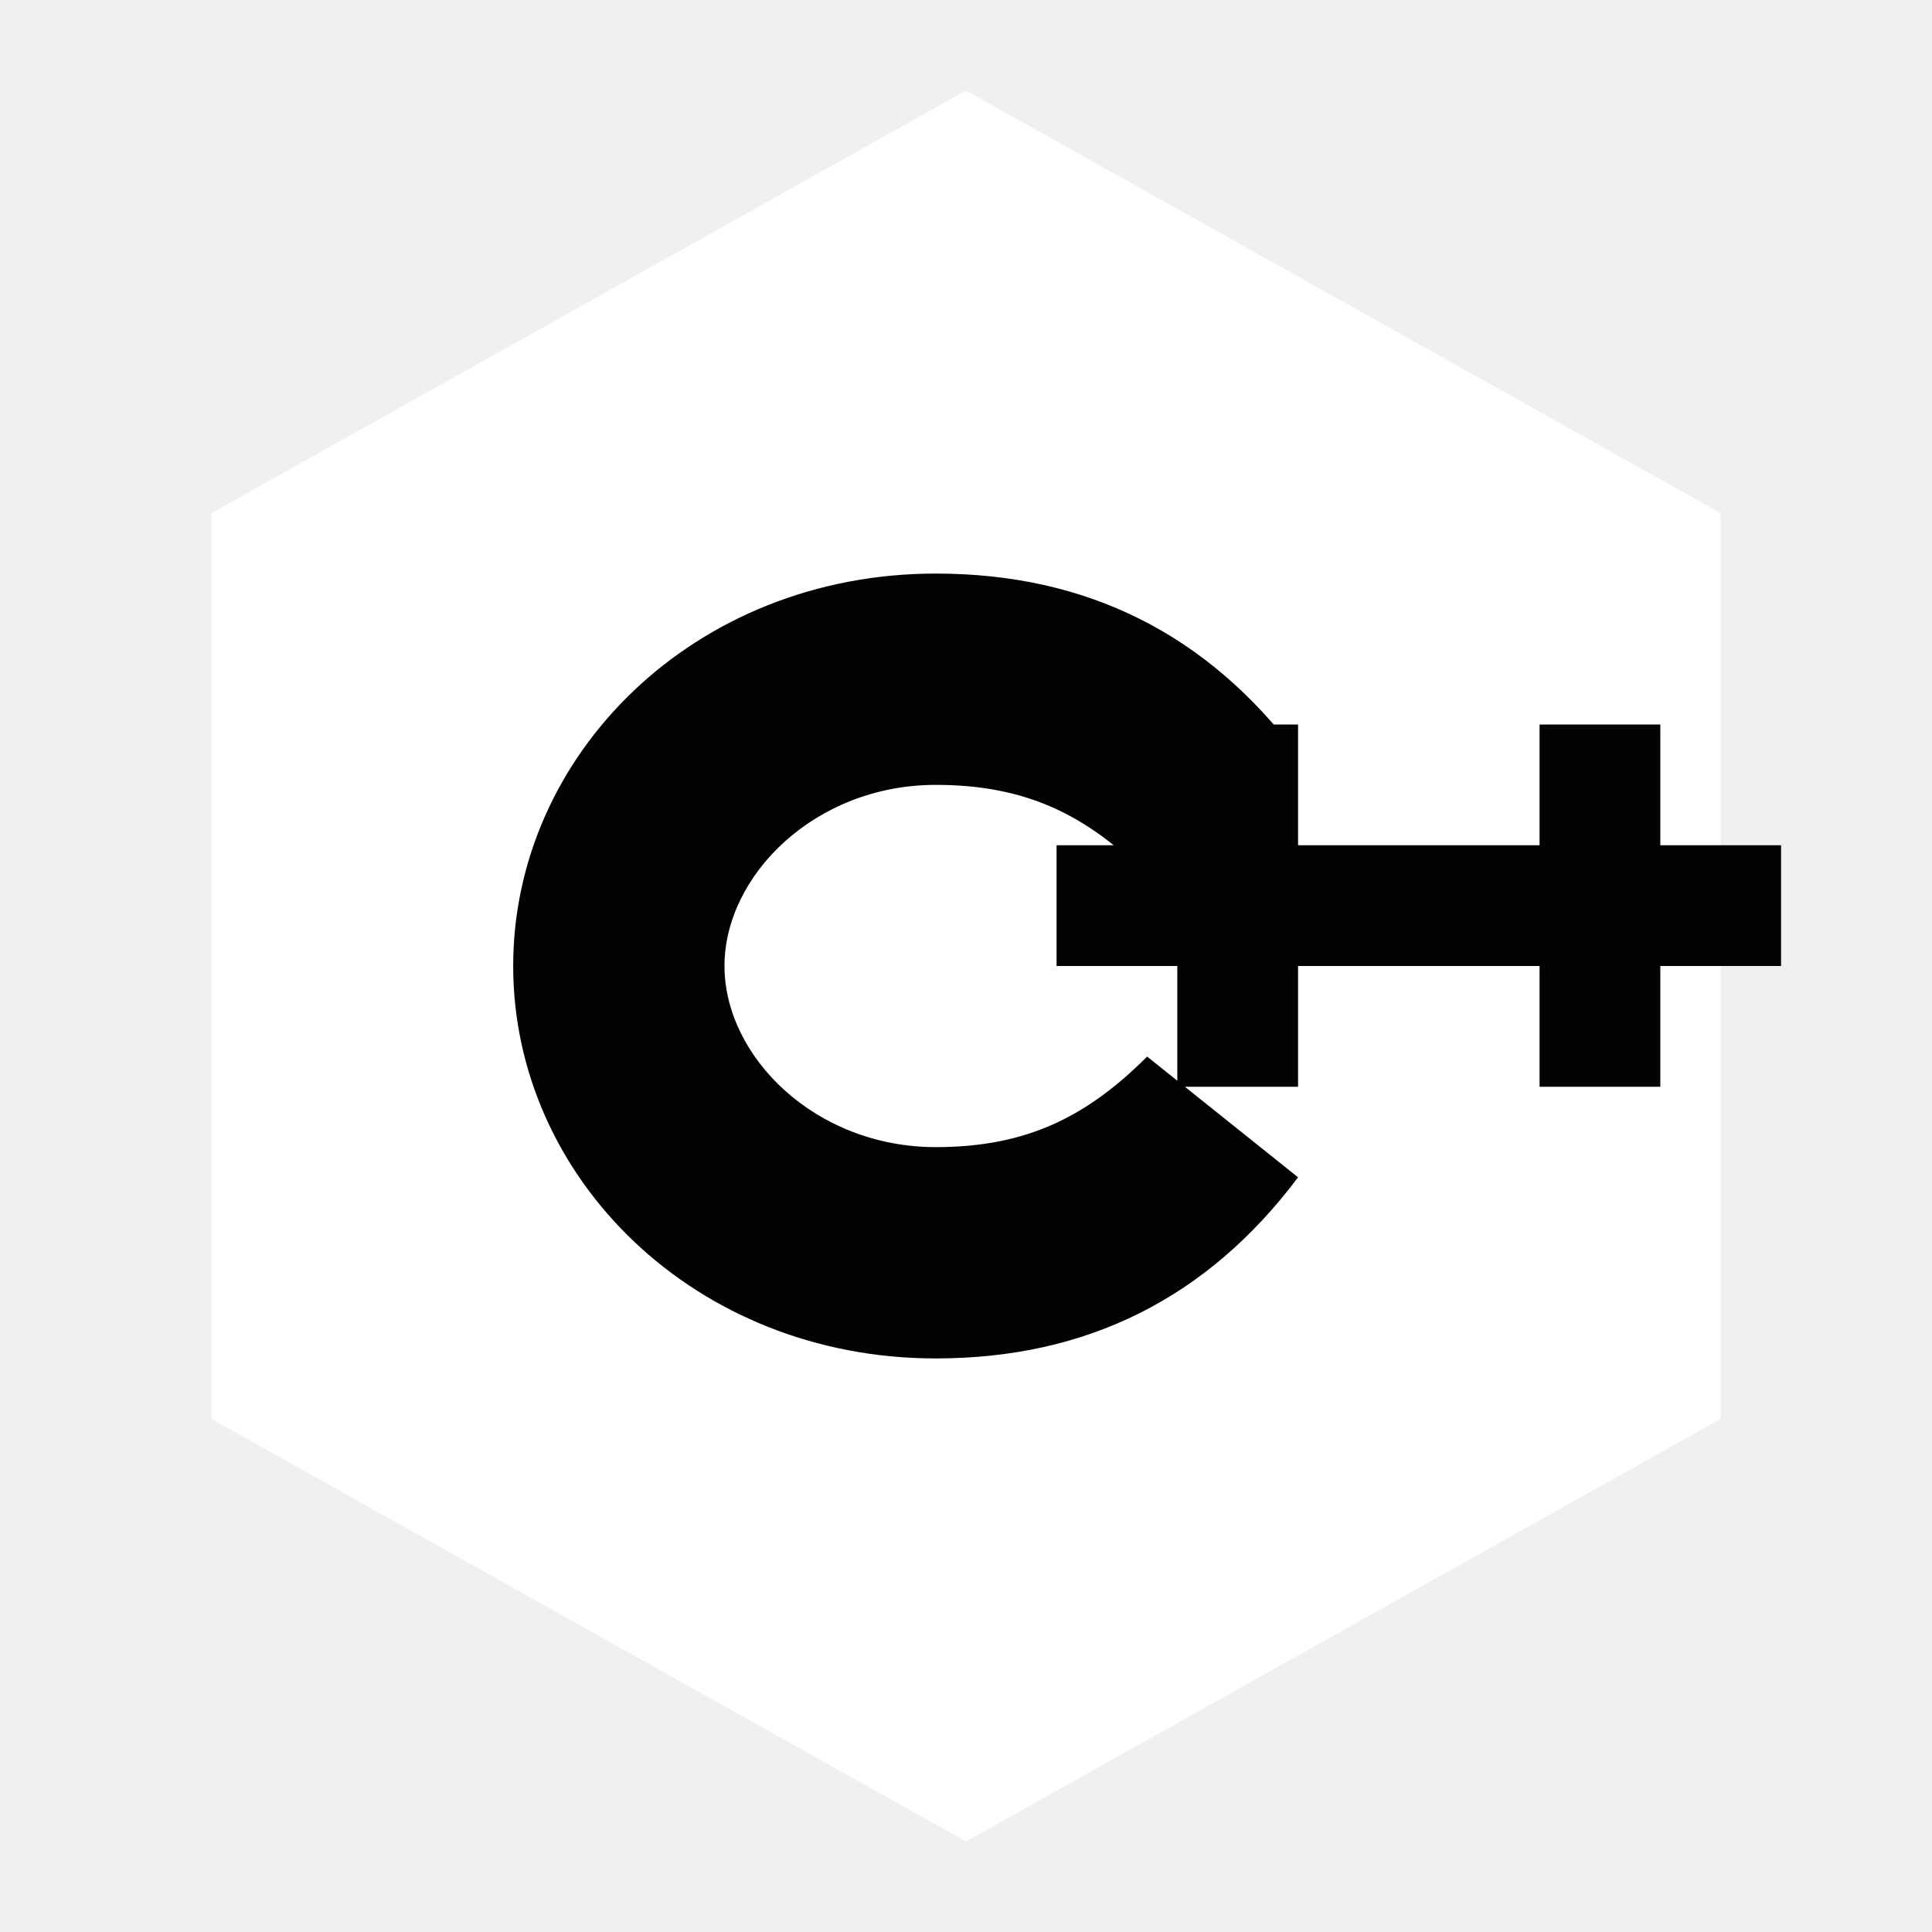
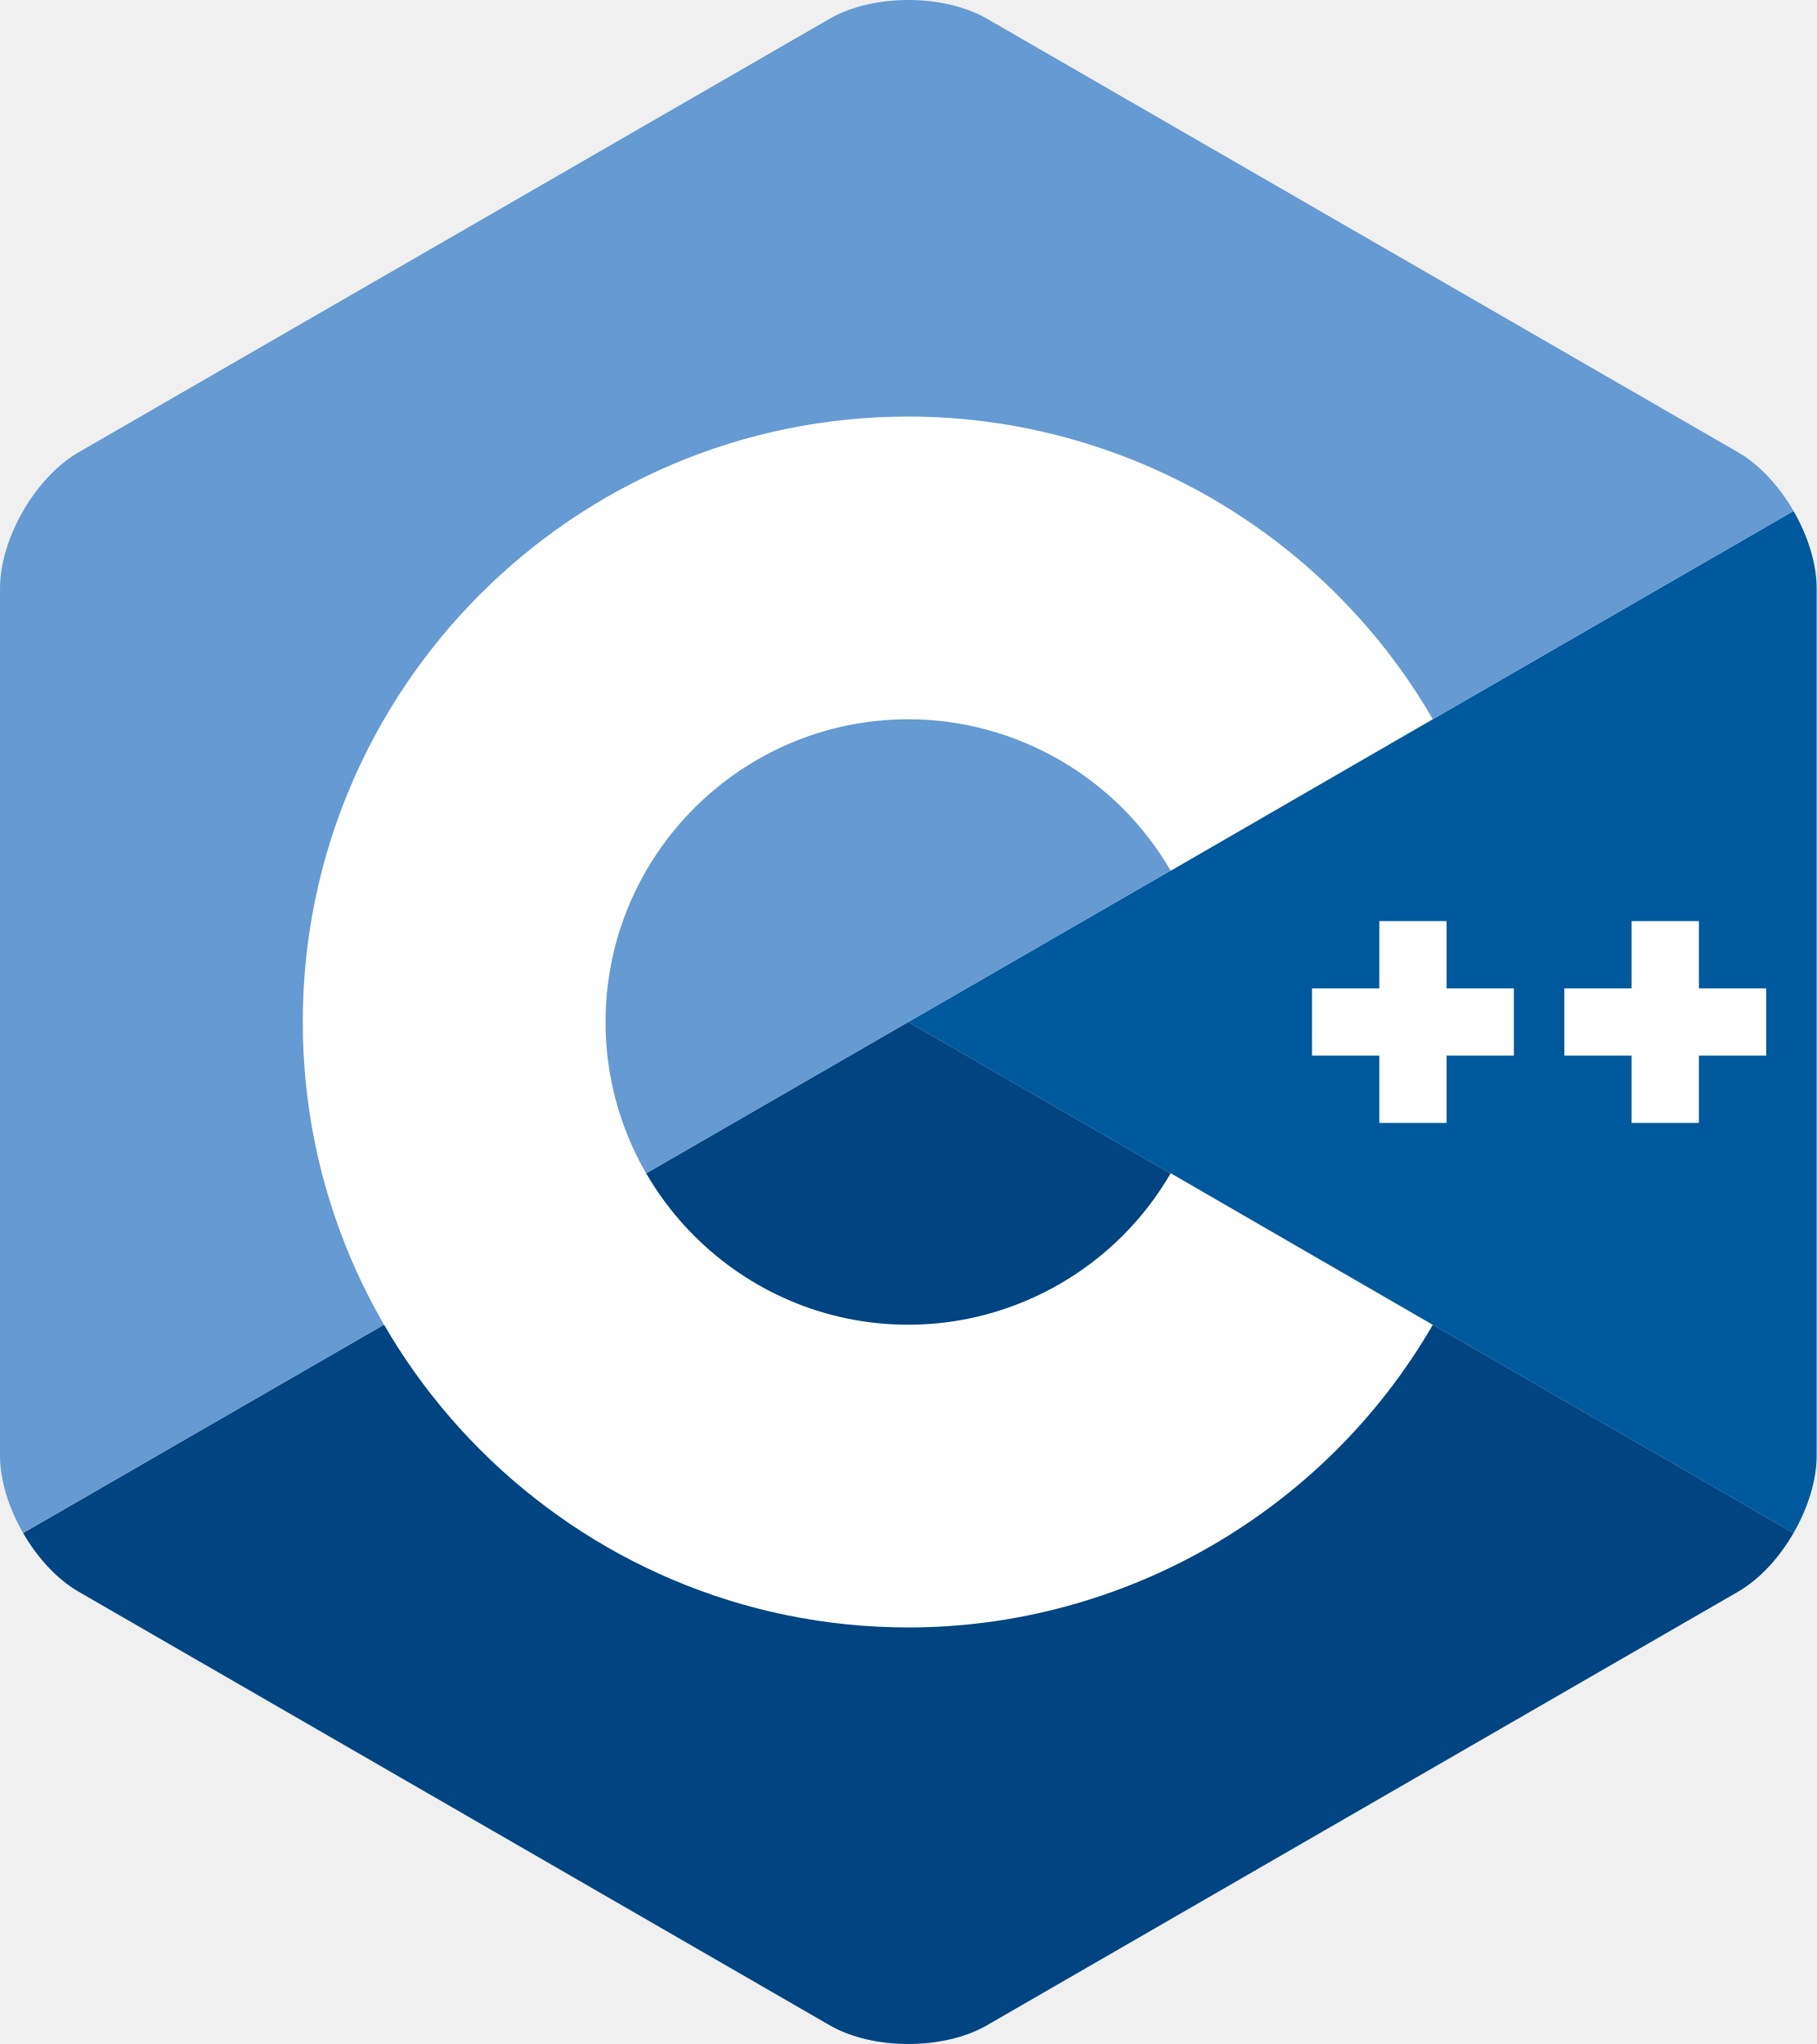
- <svg xmlns="http://www.w3.org/2000/svg" viewBox="0 0 64 64" role="img" aria-label="C++ icon">
-   <path fill="#ffffff" d="m32 3 25 14v30L32 61 7 47V17L32 3Z" />
-   <path fill="#020304" d="M31 45c-8 0-14-6-14-13s6-13 14-13c5 0 9 2 12 6l-5 4c-2-2-4-3-7-3-4 0-7 3-7 6s3 6 7 6c3 0 5-1 7-3l5 4c-3 4-7 6-12 6Zm16-17h4v-4h4v4h4v4h-4v4h-4v-4h-4v-4Zm-12 0h4v-4h4v4h4v4h-4v4h-4v-4h-4v-4Z" />
+ <svg xmlns="http://www.w3.org/2000/svg" version="1.1" id="Layer_1" x="0px" y="0px" width="306px" height="344.35px" viewBox="0 0 306 344.35" enable-background="new 0 0 306 344.35" xml:space="preserve">
+   <path fill="#00599C" d="M302.107,258.262c2.401-4.159,3.893-8.845,3.893-13.053V99.14c0-4.208-1.49-8.893-3.892-13.052L153,172.175  L302.107,258.262z" />
+   <path fill="#004482" d="M166.25,341.193l126.5-73.034c3.644-2.104,6.956-5.737,9.357-9.897L153,172.175L3.893,258.263  c2.401,4.159,5.714,7.793,9.357,9.896l126.5,73.034C147.037,345.401,158.963,345.401,166.25,341.193z" />
+   <path fill="#659AD2" d="M302.108,86.087c-2.402-4.16-5.715-7.793-9.358-9.897L166.25,3.156c-7.287-4.208-19.213-4.208-26.5,0  L13.25,76.19C5.962,80.397,0,90.725,0,99.14v146.069c0,4.208,1.491,8.894,3.893,13.053L153,172.175L302.108,86.087z" />
+   <g>
+     <path fill="#FFFFFF" d="M153,274.175c-56.243,0-102-45.757-102-102s45.757-102,102-102c36.292,0,70.139,19.53,88.331,50.968   l-44.143,25.544c-9.105-15.736-26.038-25.512-44.188-25.512c-28.122,0-51,22.878-51,51c0,28.121,22.878,51,51,51   c18.152,0,35.085-9.776,44.191-25.515l44.143,25.543C223.142,254.644,189.294,274.175,153,274.175z" />
+   </g>
+   <g>
+     <polygon fill="#FFFFFF" points="255,166.508 243.666,166.508 243.666,155.175 232.334,155.175 232.334,166.508 221,166.508    221,177.841 232.334,177.841 232.334,189.175 243.666,189.175 243.666,177.841 255,177.841  " />
+   </g>
+   <g>
+     <polygon fill="#FFFFFF" points="297.5,166.508 286.166,166.508 286.166,155.175 274.834,155.175 274.834,166.508 263.5,166.508    263.5,177.841 274.834,177.841 274.834,189.175 286.166,189.175 286.166,177.841 297.5,177.841  " />
+   </g>
</svg>
